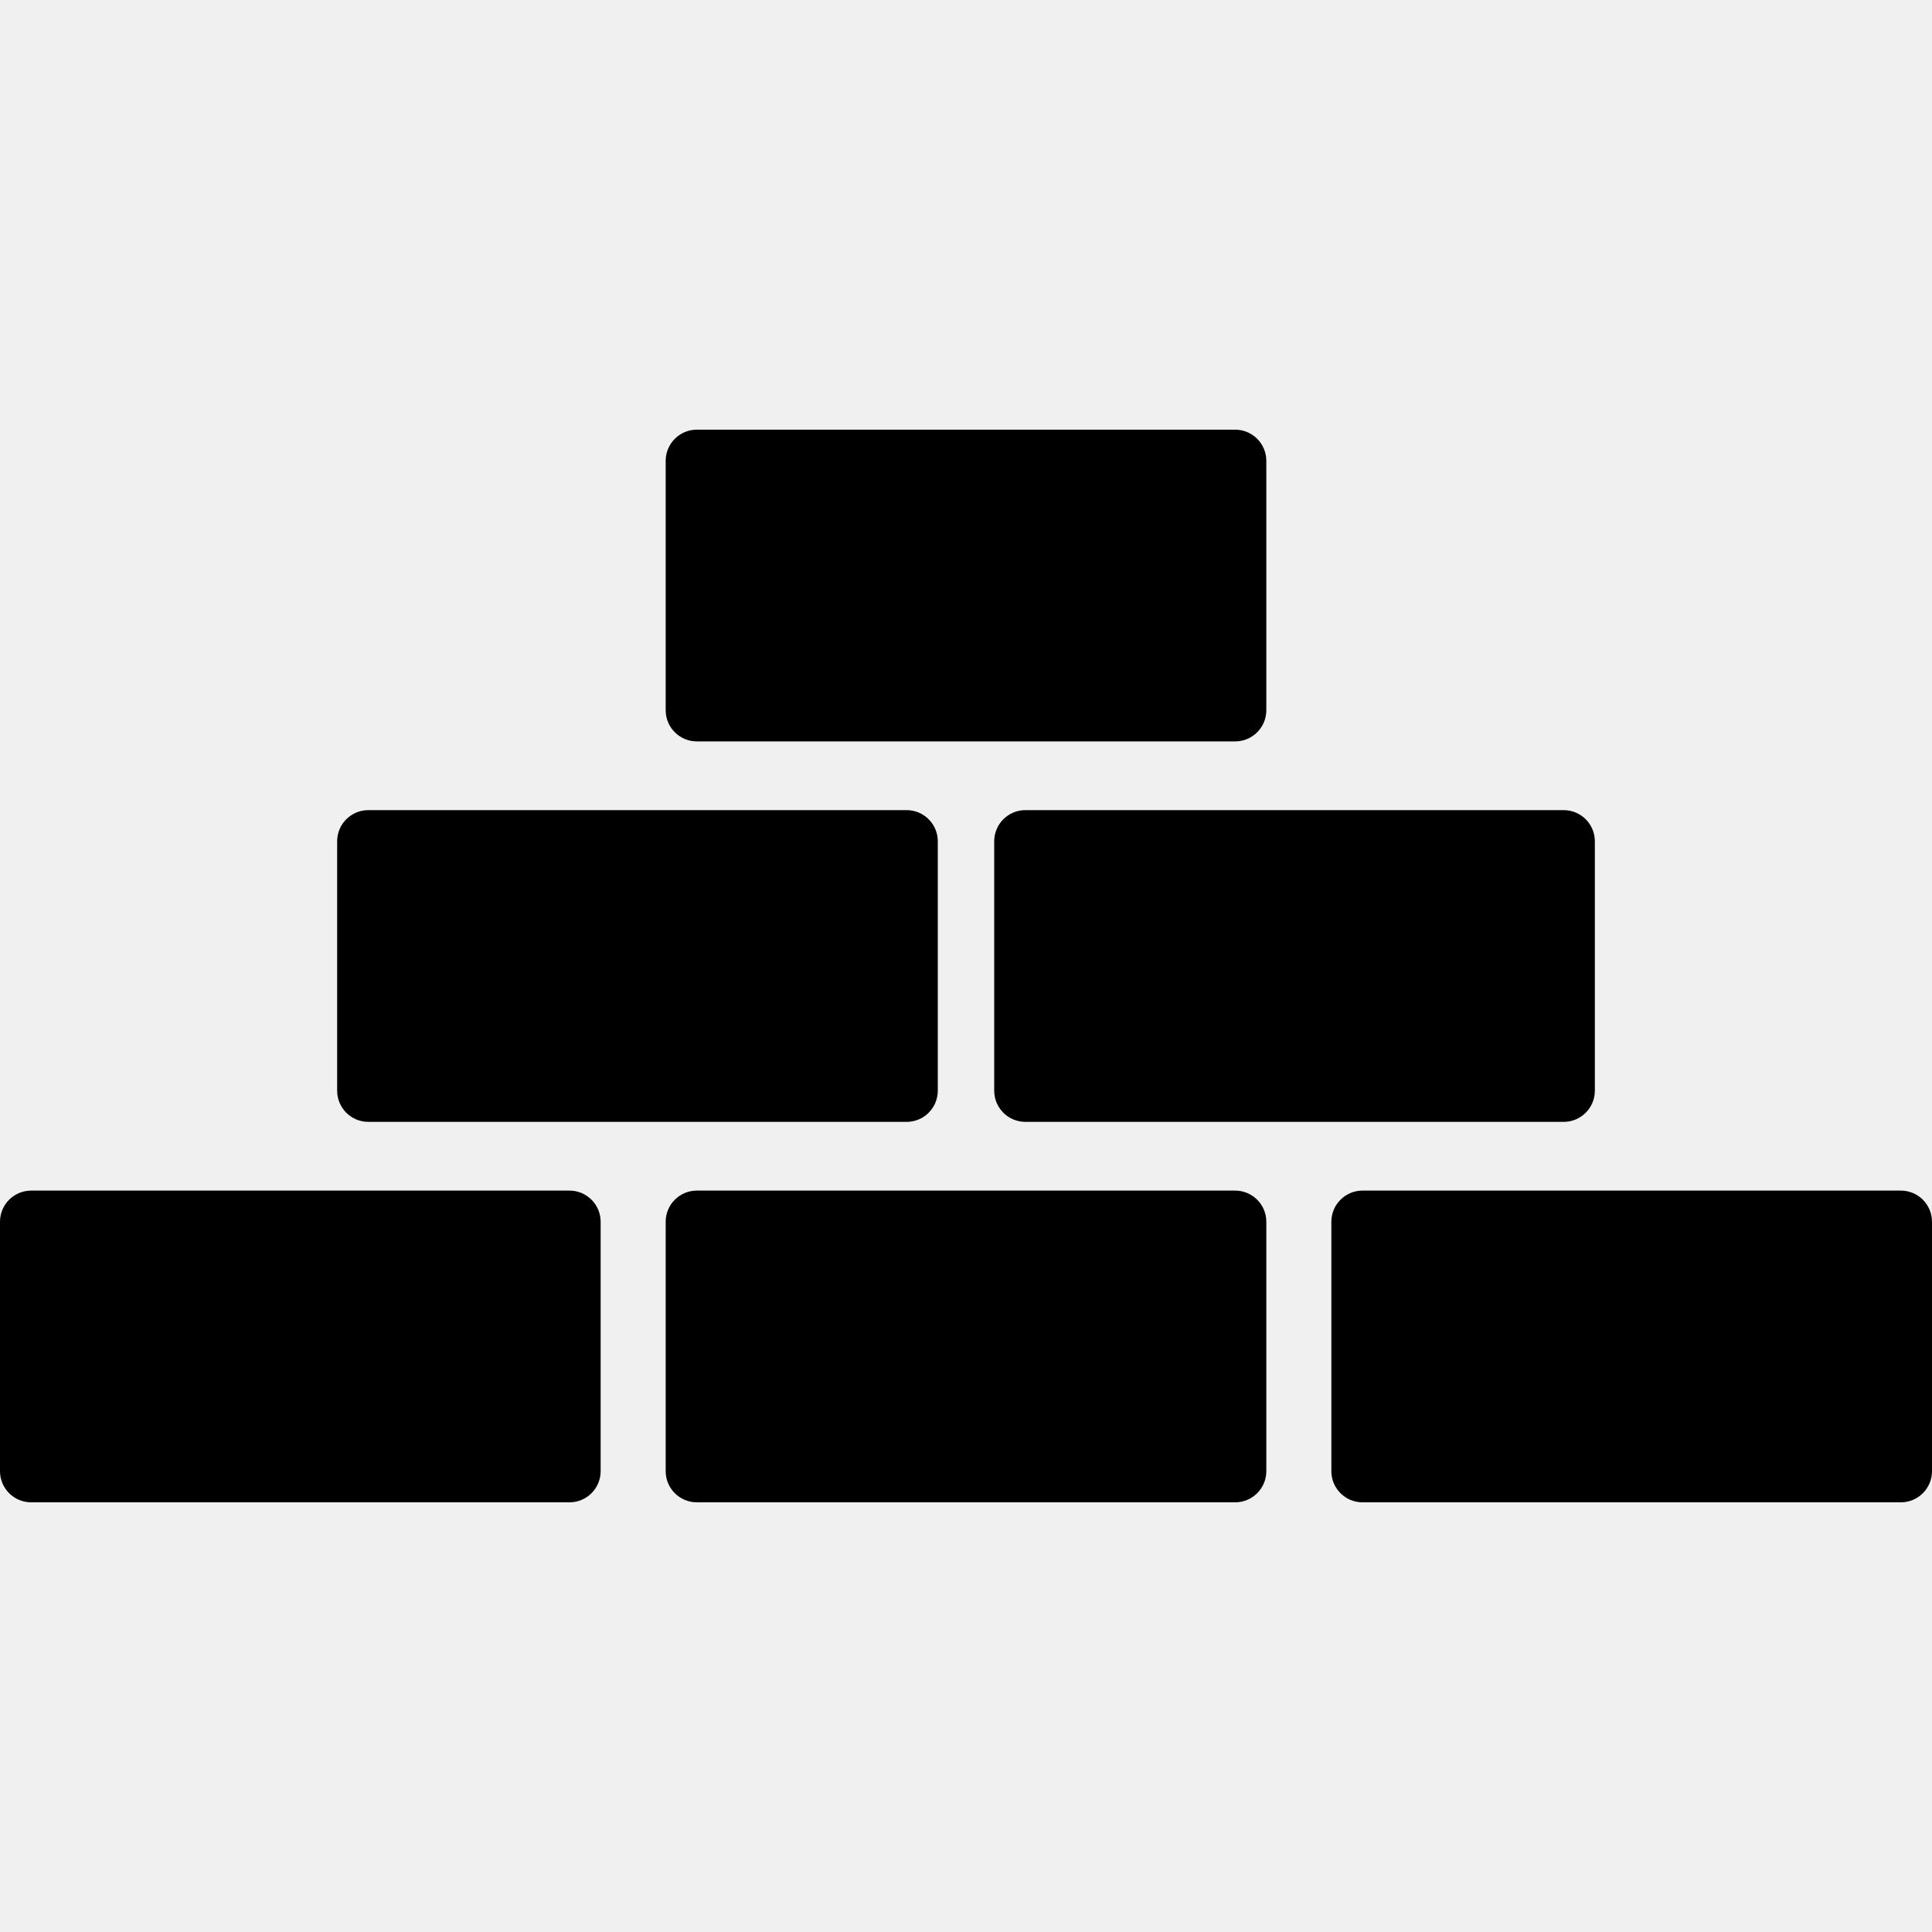
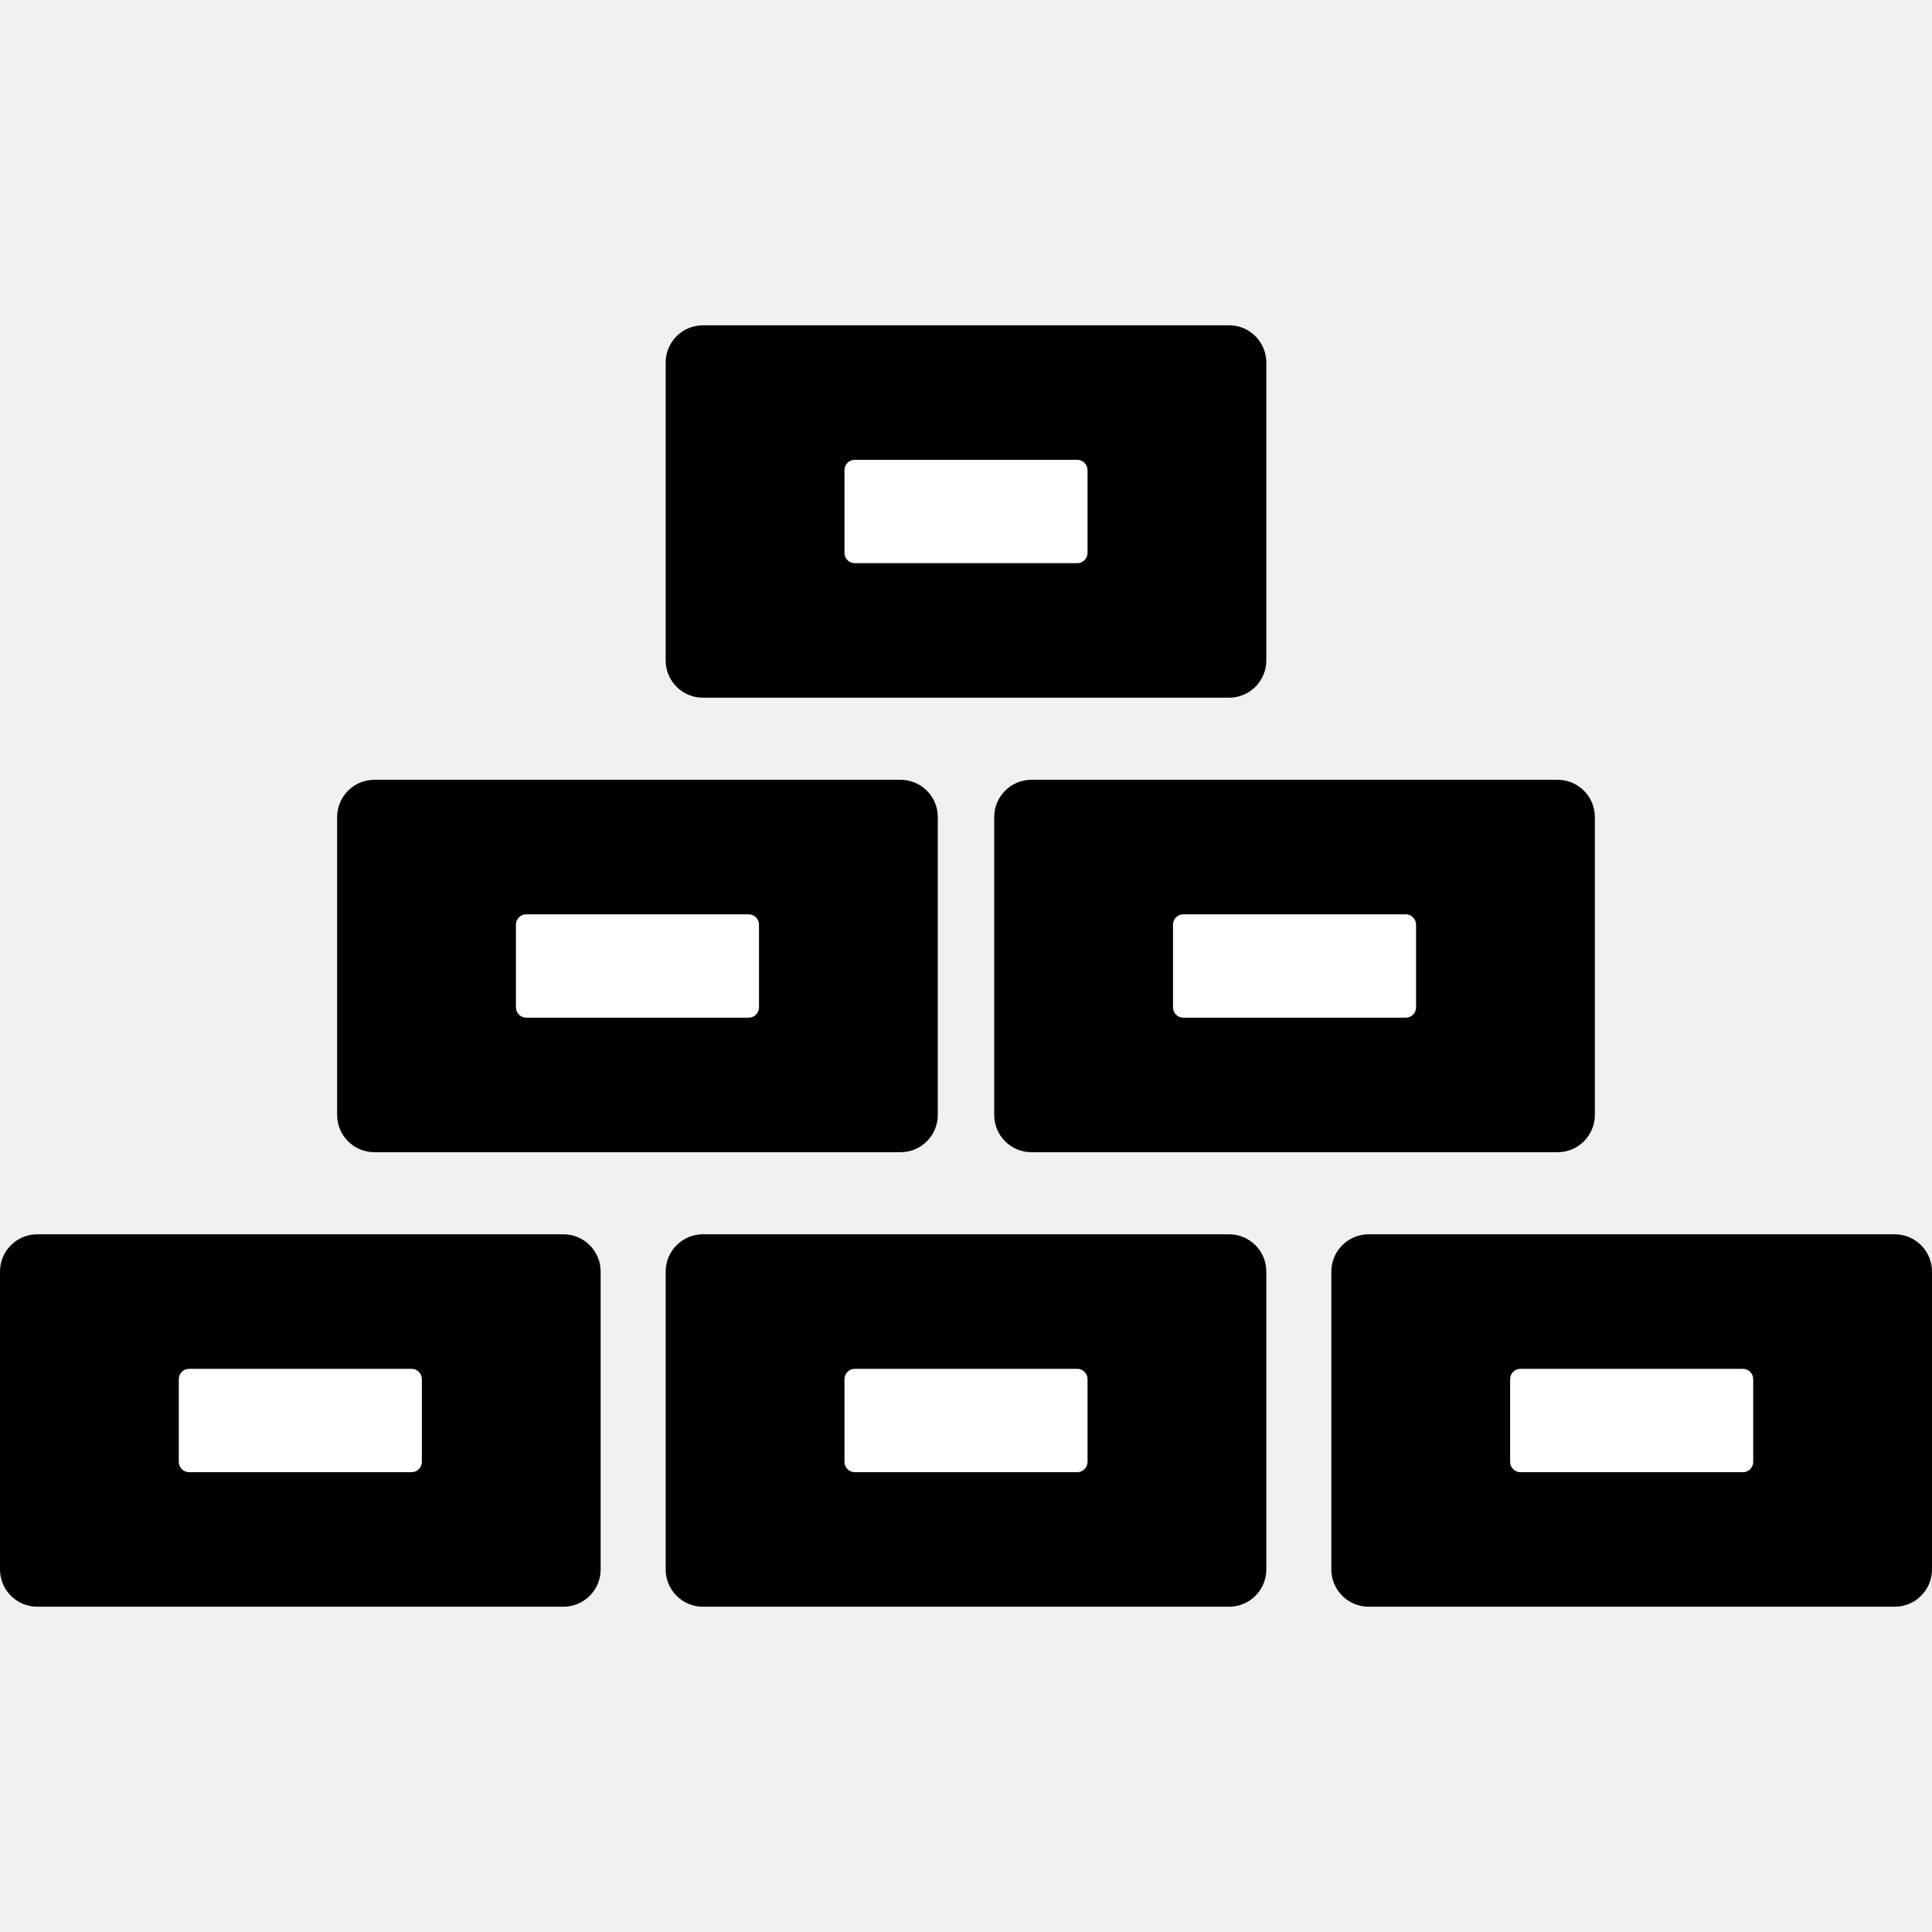
<svg xmlns="http://www.w3.org/2000/svg" width="100%" height="100%" viewBox="0 0 1080 1080" version="1.1" xml:space="preserve" style="fill-rule:evenodd;clip-rule:evenodd;stroke-linejoin:round;stroke-miterlimit:2;">
-   <g transform="matrix(1,0,0,1,0,16.0994)">
+   <g transform="matrix(1,0,0,1.19461,0,-85.8559)">
    <g transform="matrix(0.601238,0,0,0.31205,-62.2849,618.608)">
-       <path d="M662.051,154.677C662.051,123.855 649.063,98.831 633.066,98.831L132.579,98.831C116.582,98.831 103.594,123.855 103.594,154.677L103.594,601.442C103.594,632.264 116.582,657.288 132.579,657.288L633.066,657.288C649.063,657.288 662.051,632.264 662.051,601.442L662.051,154.677Z" />
+       <path d="M662.051,154.677C662.051,123.855 646.536,98.831 627.426,98.831L138.219,98.831C119.109,98.831 103.594,123.855 103.594,154.677L103.594,601.442C103.594,632.264 119.109,657.288 138.219,657.288L627.426,657.288C646.536,657.288 662.051,632.264 662.051,601.442L662.051,154.677Z" />
    </g>
    <g transform="matrix(0.601238,0,0,0.31205,309.832,618.608)">
-       <path d="M662.051,154.677C662.051,123.855 649.063,98.831 633.066,98.831L132.579,98.831C116.582,98.831 103.594,123.855 103.594,154.677L103.594,601.442C103.594,632.264 116.582,657.288 132.579,657.288L633.066,657.288C649.063,657.288 662.051,632.264 662.051,601.442L662.051,154.677Z" />
+       <path d="M662.051,154.677C662.051,123.855 646.536,98.831 627.426,98.831L138.219,98.831C119.109,98.831 103.594,123.855 103.594,154.677L103.594,601.442C103.594,632.264 119.109,657.288 138.219,657.288L627.426,657.288C646.536,657.288 662.051,632.264 662.051,601.442L662.051,154.677Z" />
    </g>
    <g transform="matrix(0.601238,0,0,0.31205,309.832,193.246)">
-       <path d="M662.051,154.677C662.051,123.855 649.063,98.831 633.066,98.831L132.579,98.831C116.582,98.831 103.594,123.855 103.594,154.677L103.594,601.442C103.594,632.264 116.582,657.288 132.579,657.288L633.066,657.288C649.063,657.288 662.051,632.264 662.051,601.442L662.051,154.677Z" />
+       <path d="M662.051,154.677C662.051,123.855 646.536,98.831 627.426,98.831L138.219,98.831C119.109,98.831 103.594,123.855 103.594,154.677L103.594,601.442C103.594,632.264 119.109,657.288 138.219,657.288L627.426,657.288C646.536,657.288 662.051,632.264 662.051,601.442L662.051,154.677Z" />
    </g>
    <g transform="matrix(0.601238,0,0,0.31205,681.95,618.608)">
-       <path d="M662.051,154.677C662.051,123.855 649.063,98.831 633.066,98.831L132.579,98.831C116.582,98.831 103.594,123.855 103.594,154.677L103.594,601.442C103.594,632.264 116.582,657.288 132.579,657.288L633.066,657.288C649.063,657.288 662.051,632.264 662.051,601.442L662.051,154.677Z" />
+       <path d="M662.051,154.677C662.051,123.855 646.536,98.831 627.426,98.831L138.219,98.831C119.109,98.831 103.594,123.855 103.594,154.677L103.594,601.442C103.594,632.264 119.109,657.288 138.219,657.288L627.426,657.288C646.536,657.288 662.051,632.264 662.051,601.442L662.051,154.677Z" />
    </g>
    <g transform="matrix(0.601238,0,0,0.31205,126.182,405.927)">
-       <path d="M662.051,154.677C662.051,123.855 649.063,98.831 633.066,98.831L132.579,98.831C116.582,98.831 103.594,123.855 103.594,154.677L103.594,601.442C103.594,632.264 116.582,657.288 132.579,657.288L633.066,657.288C649.063,657.288 662.051,632.264 662.051,601.442L662.051,154.677Z" />
+       <path d="M662.051,154.677C662.051,123.855 646.536,98.831 627.426,98.831L138.219,98.831C119.109,98.831 103.594,123.855 103.594,154.677L103.594,601.442C103.594,632.264 119.109,657.288 138.219,657.288L627.426,657.288C646.536,657.288 662.051,632.264 662.051,601.442L662.051,154.677Z" />
    </g>
    <g transform="matrix(0.601238,0,0,0.31205,493.483,405.927)">
-       <path d="M662.051,154.677C662.051,123.855 649.063,98.831 633.066,98.831L132.579,98.831C116.582,98.831 103.594,123.855 103.594,154.677L103.594,601.442C103.594,632.264 116.582,657.288 132.579,657.288L633.066,657.288C649.063,657.288 662.051,632.264 662.051,601.442L662.051,154.677Z" />
+       <path d="M662.051,154.677C662.051,123.855 646.536,98.831 627.426,98.831L138.219,98.831C119.109,98.831 103.594,123.855 103.594,154.677L103.594,601.442C103.594,632.264 119.109,657.288 138.219,657.288L627.426,657.288C646.536,657.288 662.051,632.264 662.051,601.442L662.051,154.677Z" />
+     </g>
+   </g>
+   <g transform="matrix(1,0,0,1.19461,-8.88178e-16,-85.8559)">
+     <g transform="matrix(0.243312,0,0,0.0866223,74.7375,703.833)">
+       <path d="M662.051,154.677C662.051,123.855 651.408,98.831 638.3,98.831L127.345,98.831C114.237,98.831 103.594,123.855 103.594,154.677L103.594,601.442C103.594,632.264 114.237,657.288 127.345,657.288L638.3,657.288C651.408,657.288 662.051,632.264 662.051,601.442L662.051,154.677Z" style="fill:white;" />
+     </g>
+     <g transform="matrix(0.243312,0,0,0.0866223,446.855,703.833)">
+       <path d="M662.051,154.677C662.051,123.855 651.408,98.831 638.3,98.831L127.345,98.831C114.237,98.831 103.594,123.855 103.594,154.677L103.594,601.442C103.594,632.264 114.237,657.288 127.345,657.288L638.3,657.288C651.408,657.288 662.051,632.264 662.051,601.442L662.051,154.677Z" style="fill:white;" />
+     </g>
+     <g transform="matrix(0.243312,0,0,0.0866223,446.855,278.471)">
+       <path d="M662.051,154.677C662.051,123.855 651.408,98.831 638.3,98.831L127.345,98.831C114.237,98.831 103.594,123.855 103.594,154.677L103.594,601.442C103.594,632.264 114.237,657.288 127.345,657.288L638.3,657.288C651.408,657.288 662.051,632.264 662.051,601.442L662.051,154.677Z" style="fill:white;" />
+     </g>
+     <g transform="matrix(0.243312,0,0,0.0866223,818.972,703.833)">
+       <path d="M662.051,154.677C662.051,123.855 651.408,98.831 638.3,98.831L127.345,98.831C114.237,98.831 103.594,123.855 103.594,154.677L103.594,601.442C103.594,632.264 114.237,657.288 127.345,657.288L638.3,657.288C651.408,657.288 662.051,632.264 662.051,601.442L662.051,154.677Z" style="fill:white;" />
+     </g>
+     <g transform="matrix(0.243312,0,0,0.0866223,263.204,491.152)">
+       <path d="M662.051,154.677C662.051,123.855 651.408,98.831 638.3,98.831L127.345,98.831C114.237,98.831 103.594,123.855 103.594,154.677L103.594,601.442C103.594,632.264 114.237,657.288 127.345,657.288L638.3,657.288C651.408,657.288 662.051,632.264 662.051,601.442L662.051,154.677Z" style="fill:white;" />
+     </g>
+     <g transform="matrix(0.243312,0,0,0.0866223,630.505,491.152)">
+       <path d="M662.051,154.677C662.051,123.855 651.408,98.831 638.3,98.831L127.345,98.831C114.237,98.831 103.594,123.855 103.594,154.677L103.594,601.442C103.594,632.264 114.237,657.288 127.345,657.288L638.3,657.288C651.408,657.288 662.051,632.264 662.051,601.442L662.051,154.677Z" style="fill:white;" />
    </g>
  </g>
</svg>
